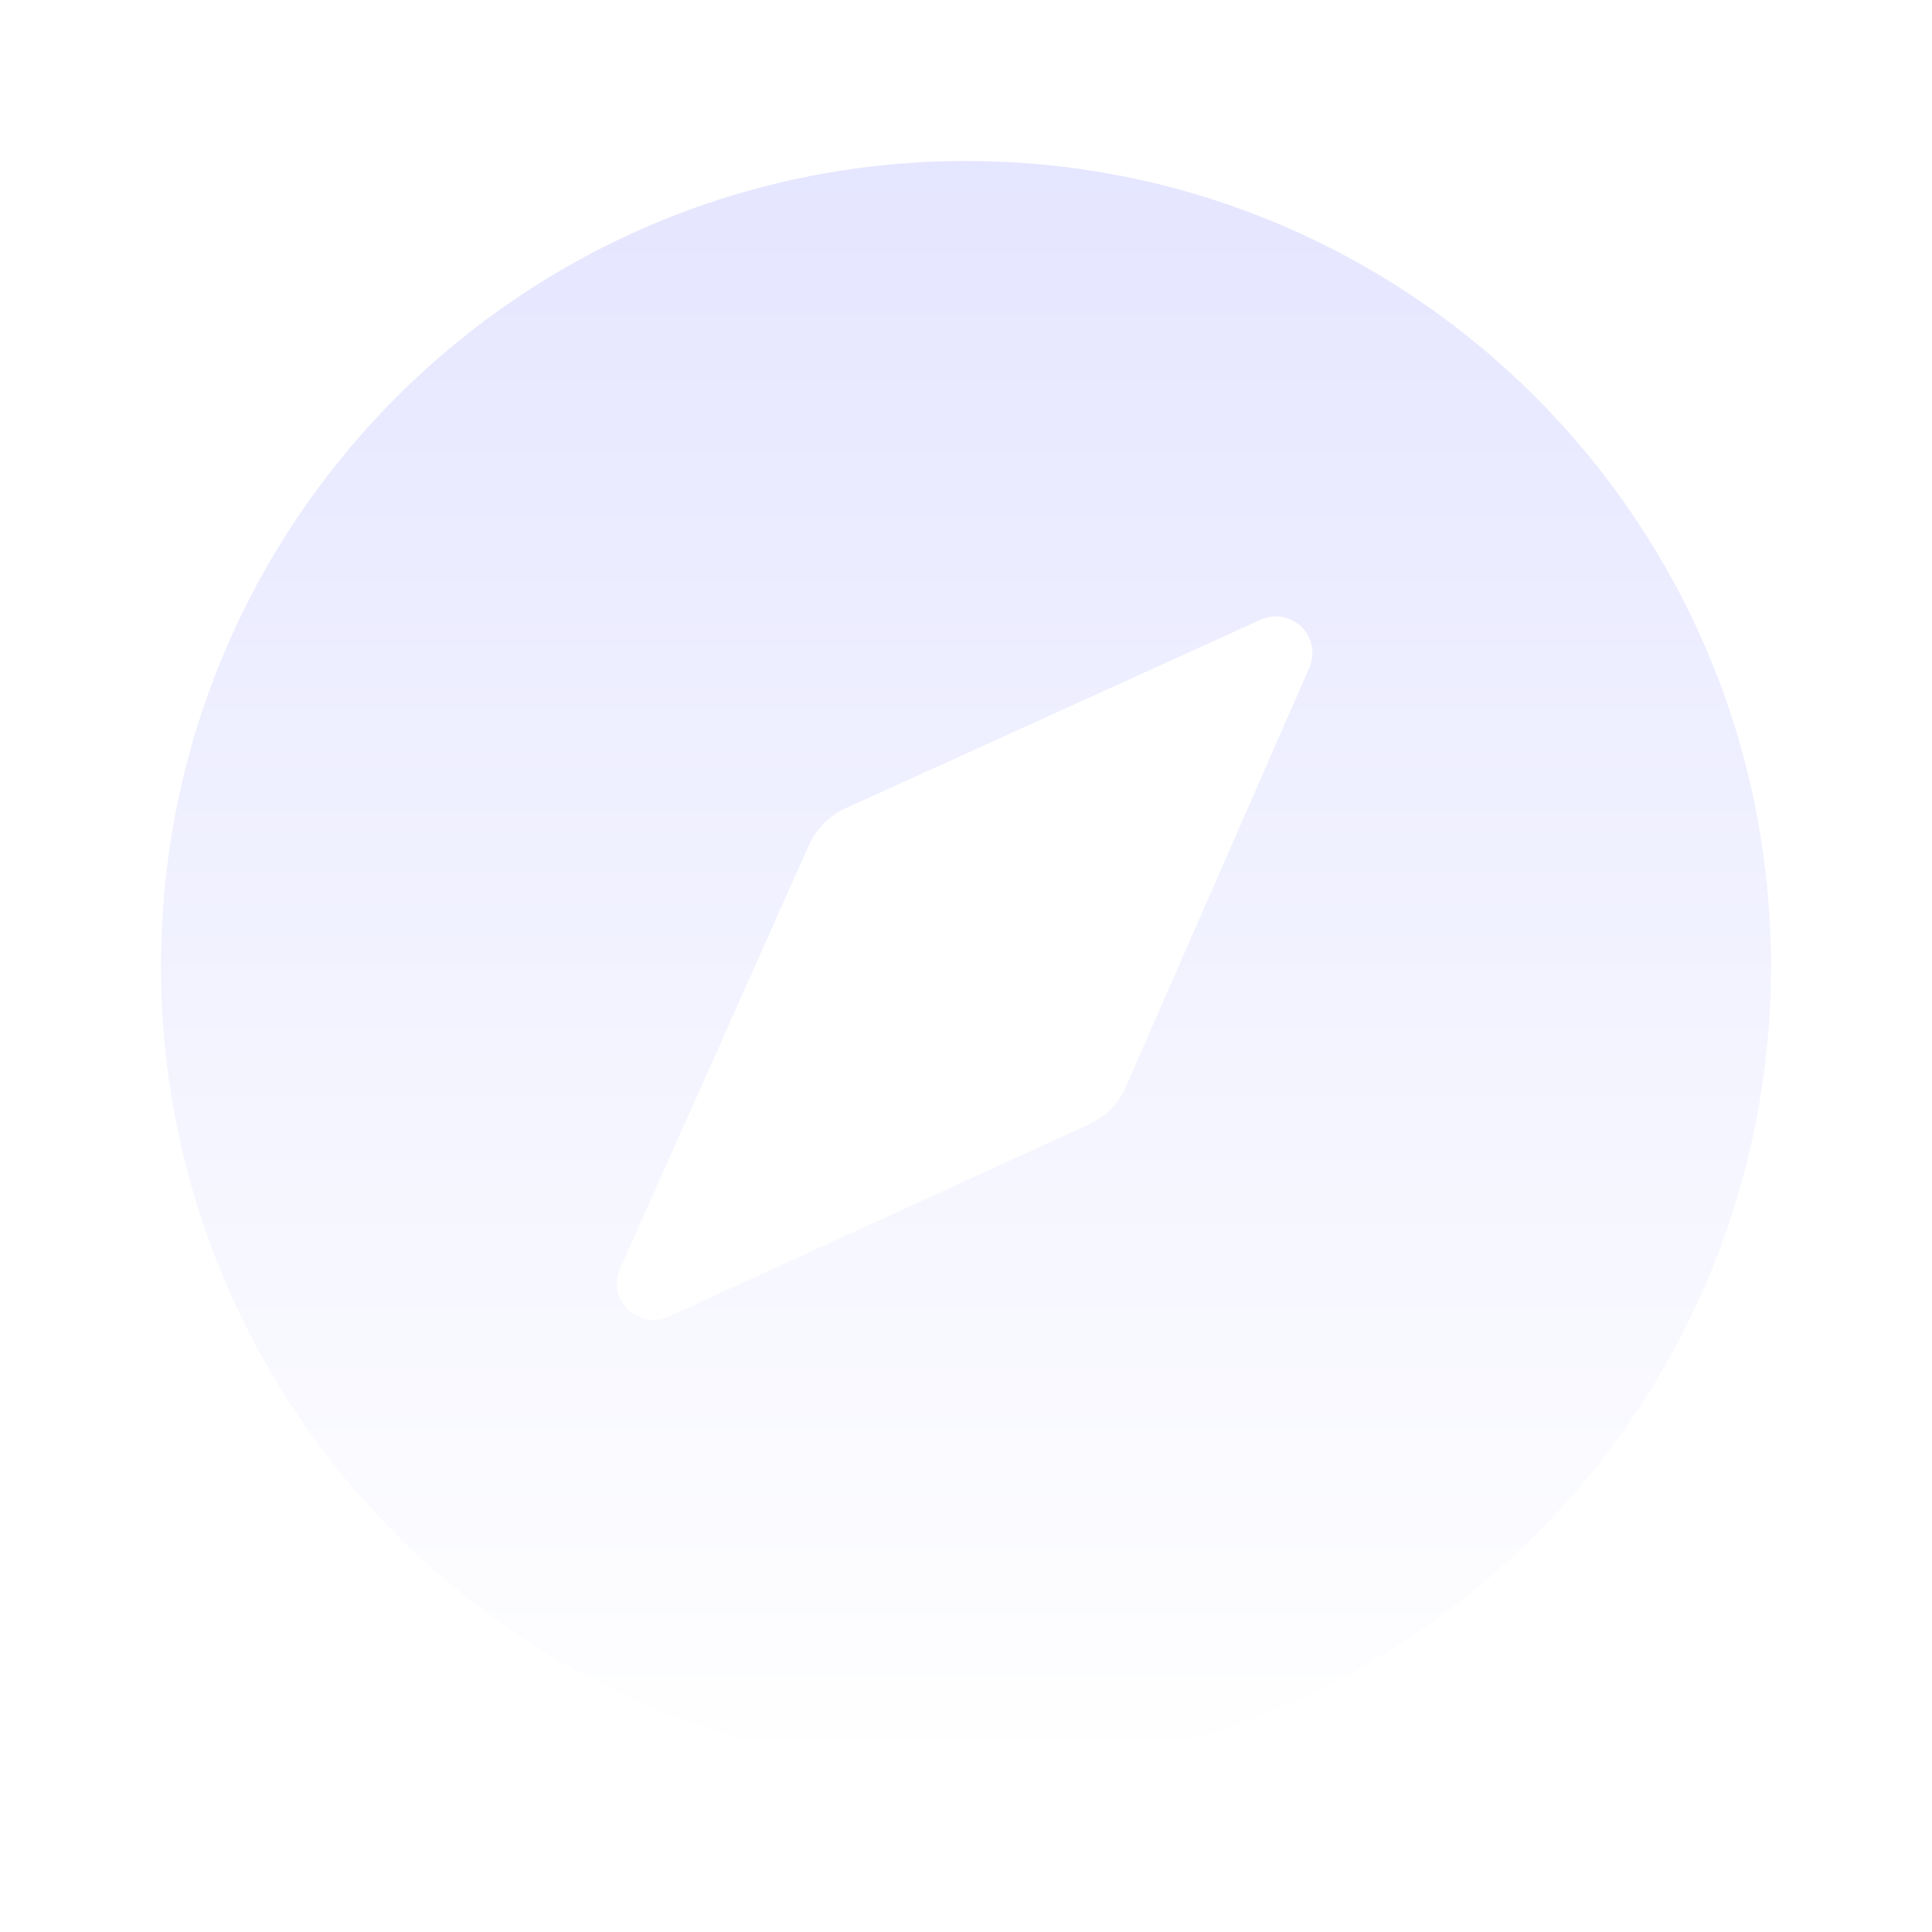
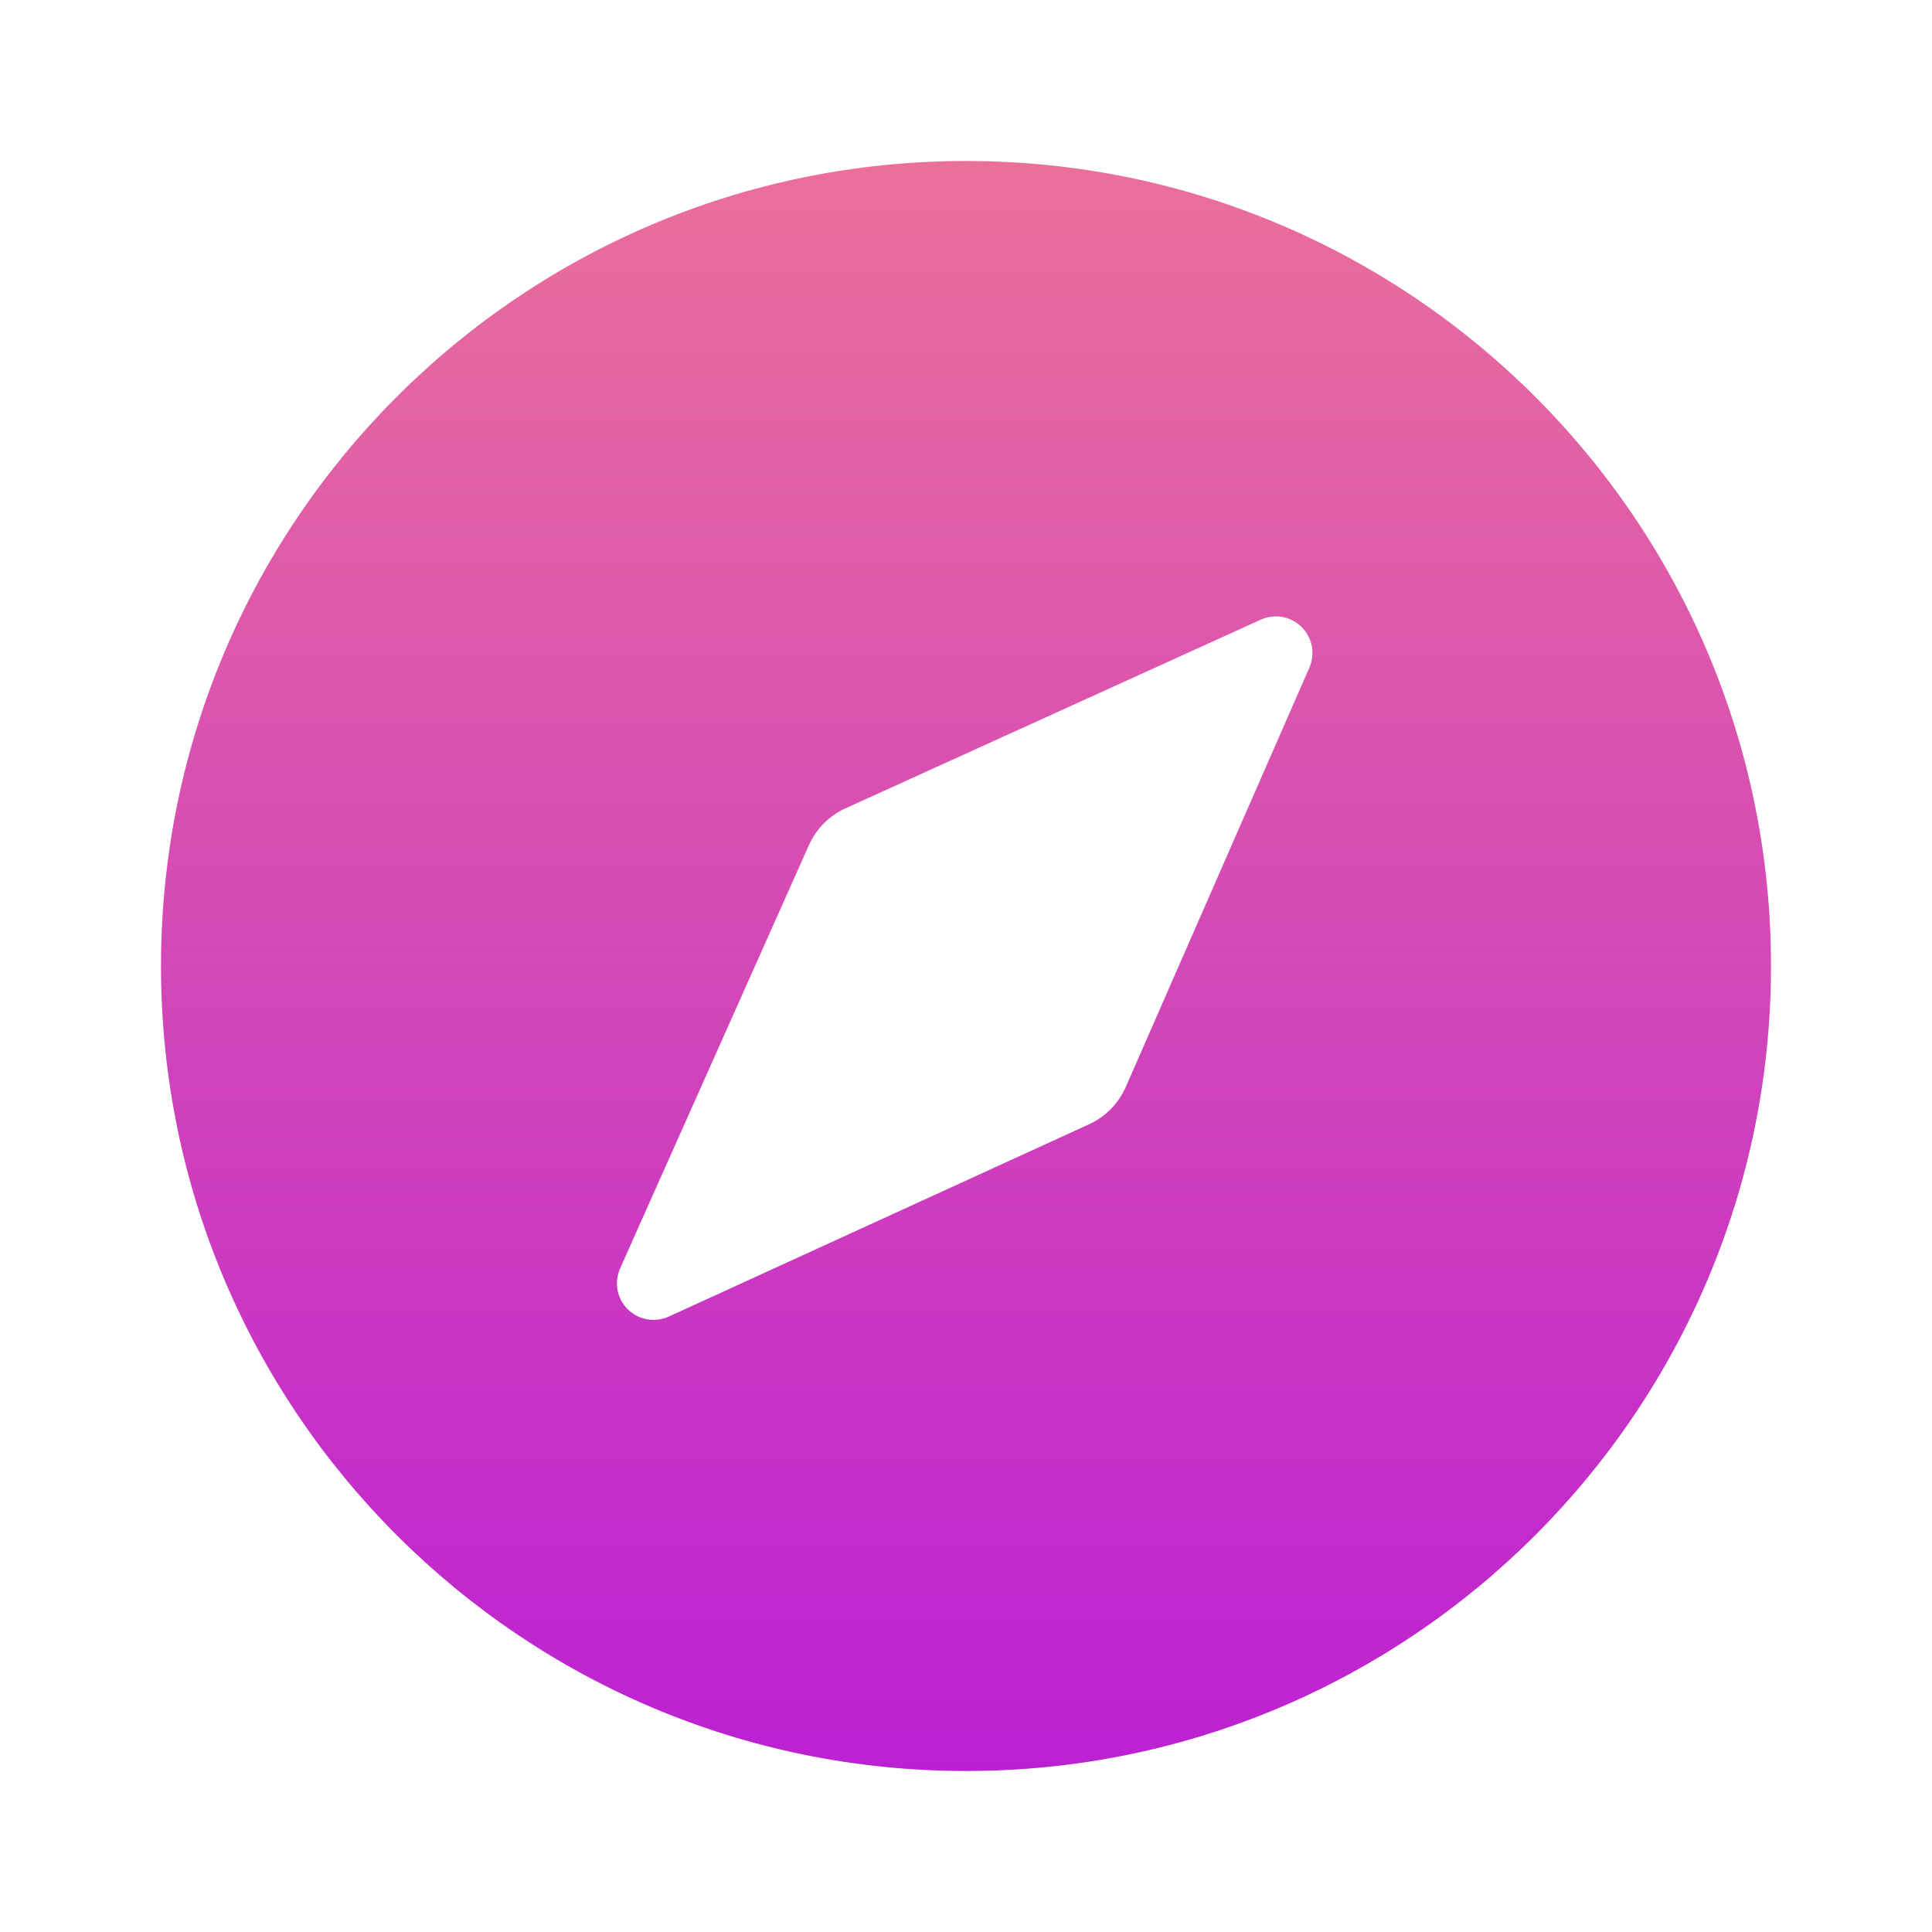
<svg xmlns="http://www.w3.org/2000/svg" width="24" height="24" viewBox="0 0 24 24" fill="none">
  <path d="M12 22C6.477 22 2 17.523 2 12C2 6.477 6.477 2 12 2C17.523 2 22 6.477 22 12C22 17.523 17.523 22 12 22ZM10.504 10.041C10.301 10.133 10.14 10.295 10.049 10.498L7.704 15.755C7.666 15.84 7.655 15.934 7.671 16.025C7.688 16.116 7.733 16.199 7.798 16.264C7.864 16.329 7.948 16.373 8.039 16.389C8.13 16.405 8.224 16.393 8.308 16.355L13.529 13.966C13.732 13.873 13.894 13.709 13.984 13.505L16.265 8.295C16.302 8.21 16.313 8.117 16.296 8.026C16.278 7.936 16.234 7.853 16.168 7.788C16.103 7.724 16.019 7.68 15.929 7.664C15.838 7.648 15.745 7.66 15.661 7.698L10.504 10.041Z" fill="url(#paint0_linear_496_51074)" />
  <defs>
    <linearGradient id="paint0_linear_496_51074" x1="12" y1="2" x2="12" y2="22" gradientUnits="userSpaceOnUse">
-       <stop stop-color="#E5E6FF" />
-       <stop offset="1" stop-color="white" />
+       <stop stop-color="#eb6f9b" />
+       <stop offset="1" stop-color="#bc20d3" />
    </linearGradient>
  </defs>
</svg>
